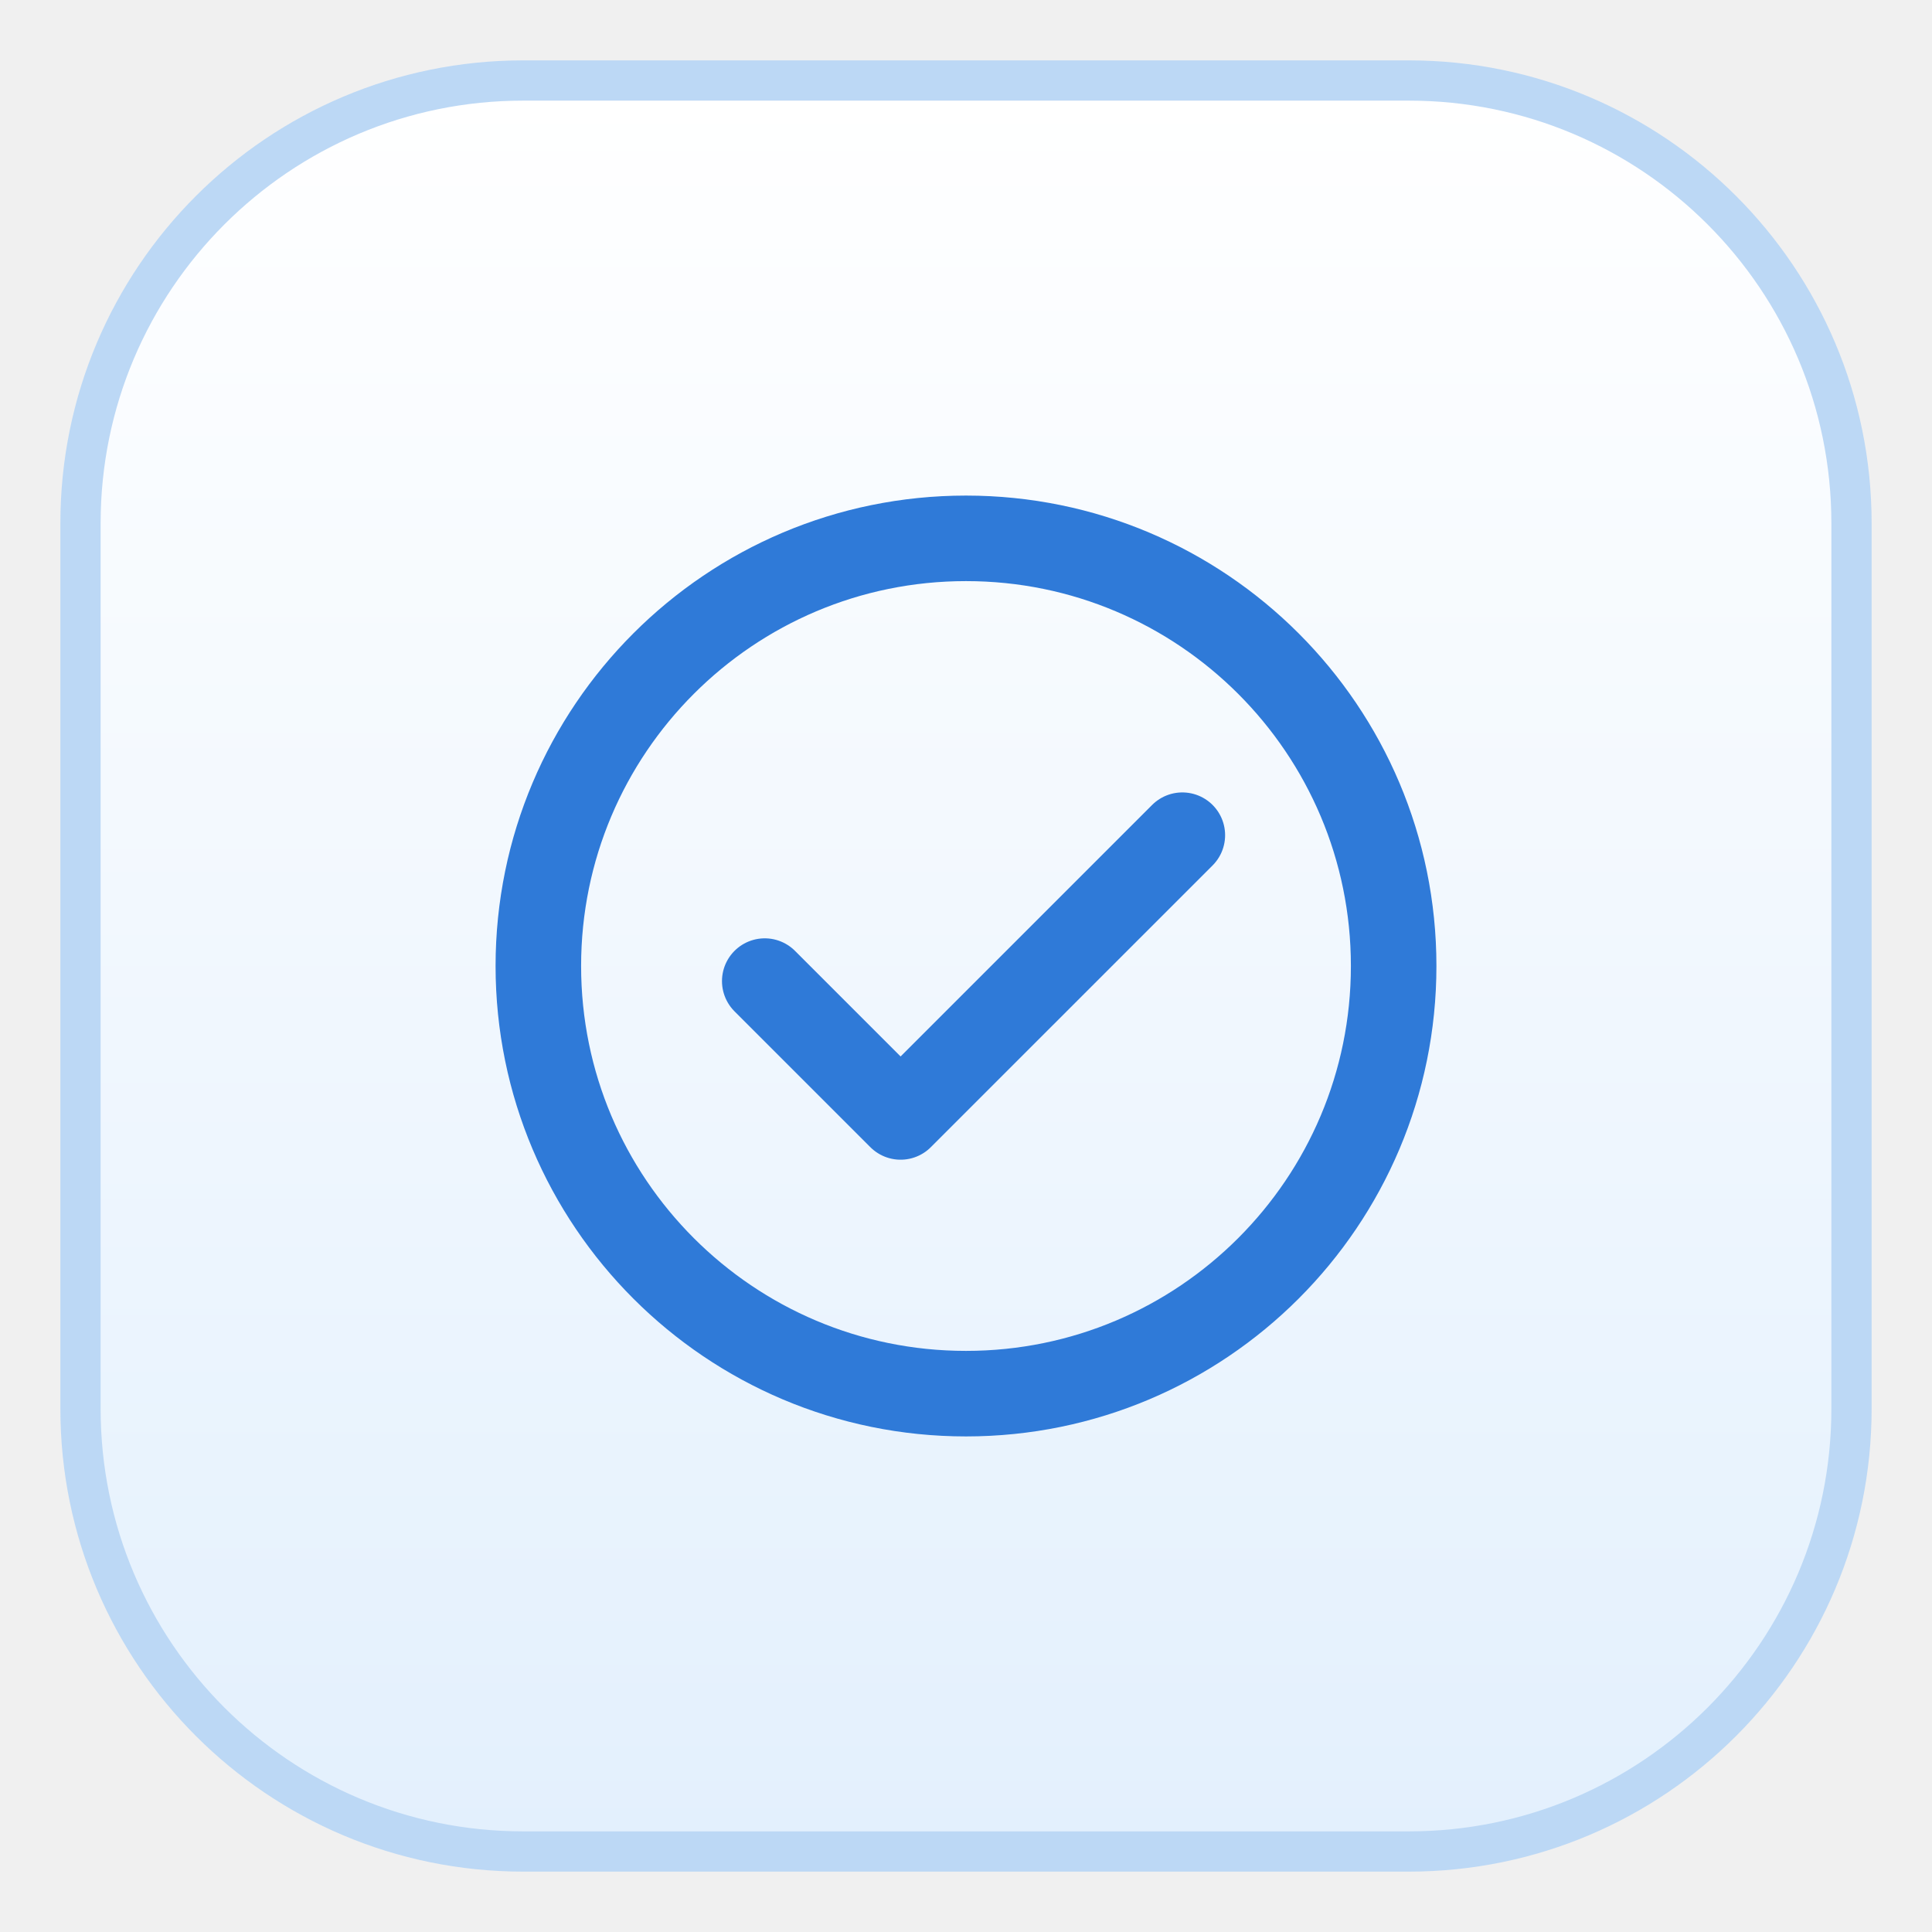
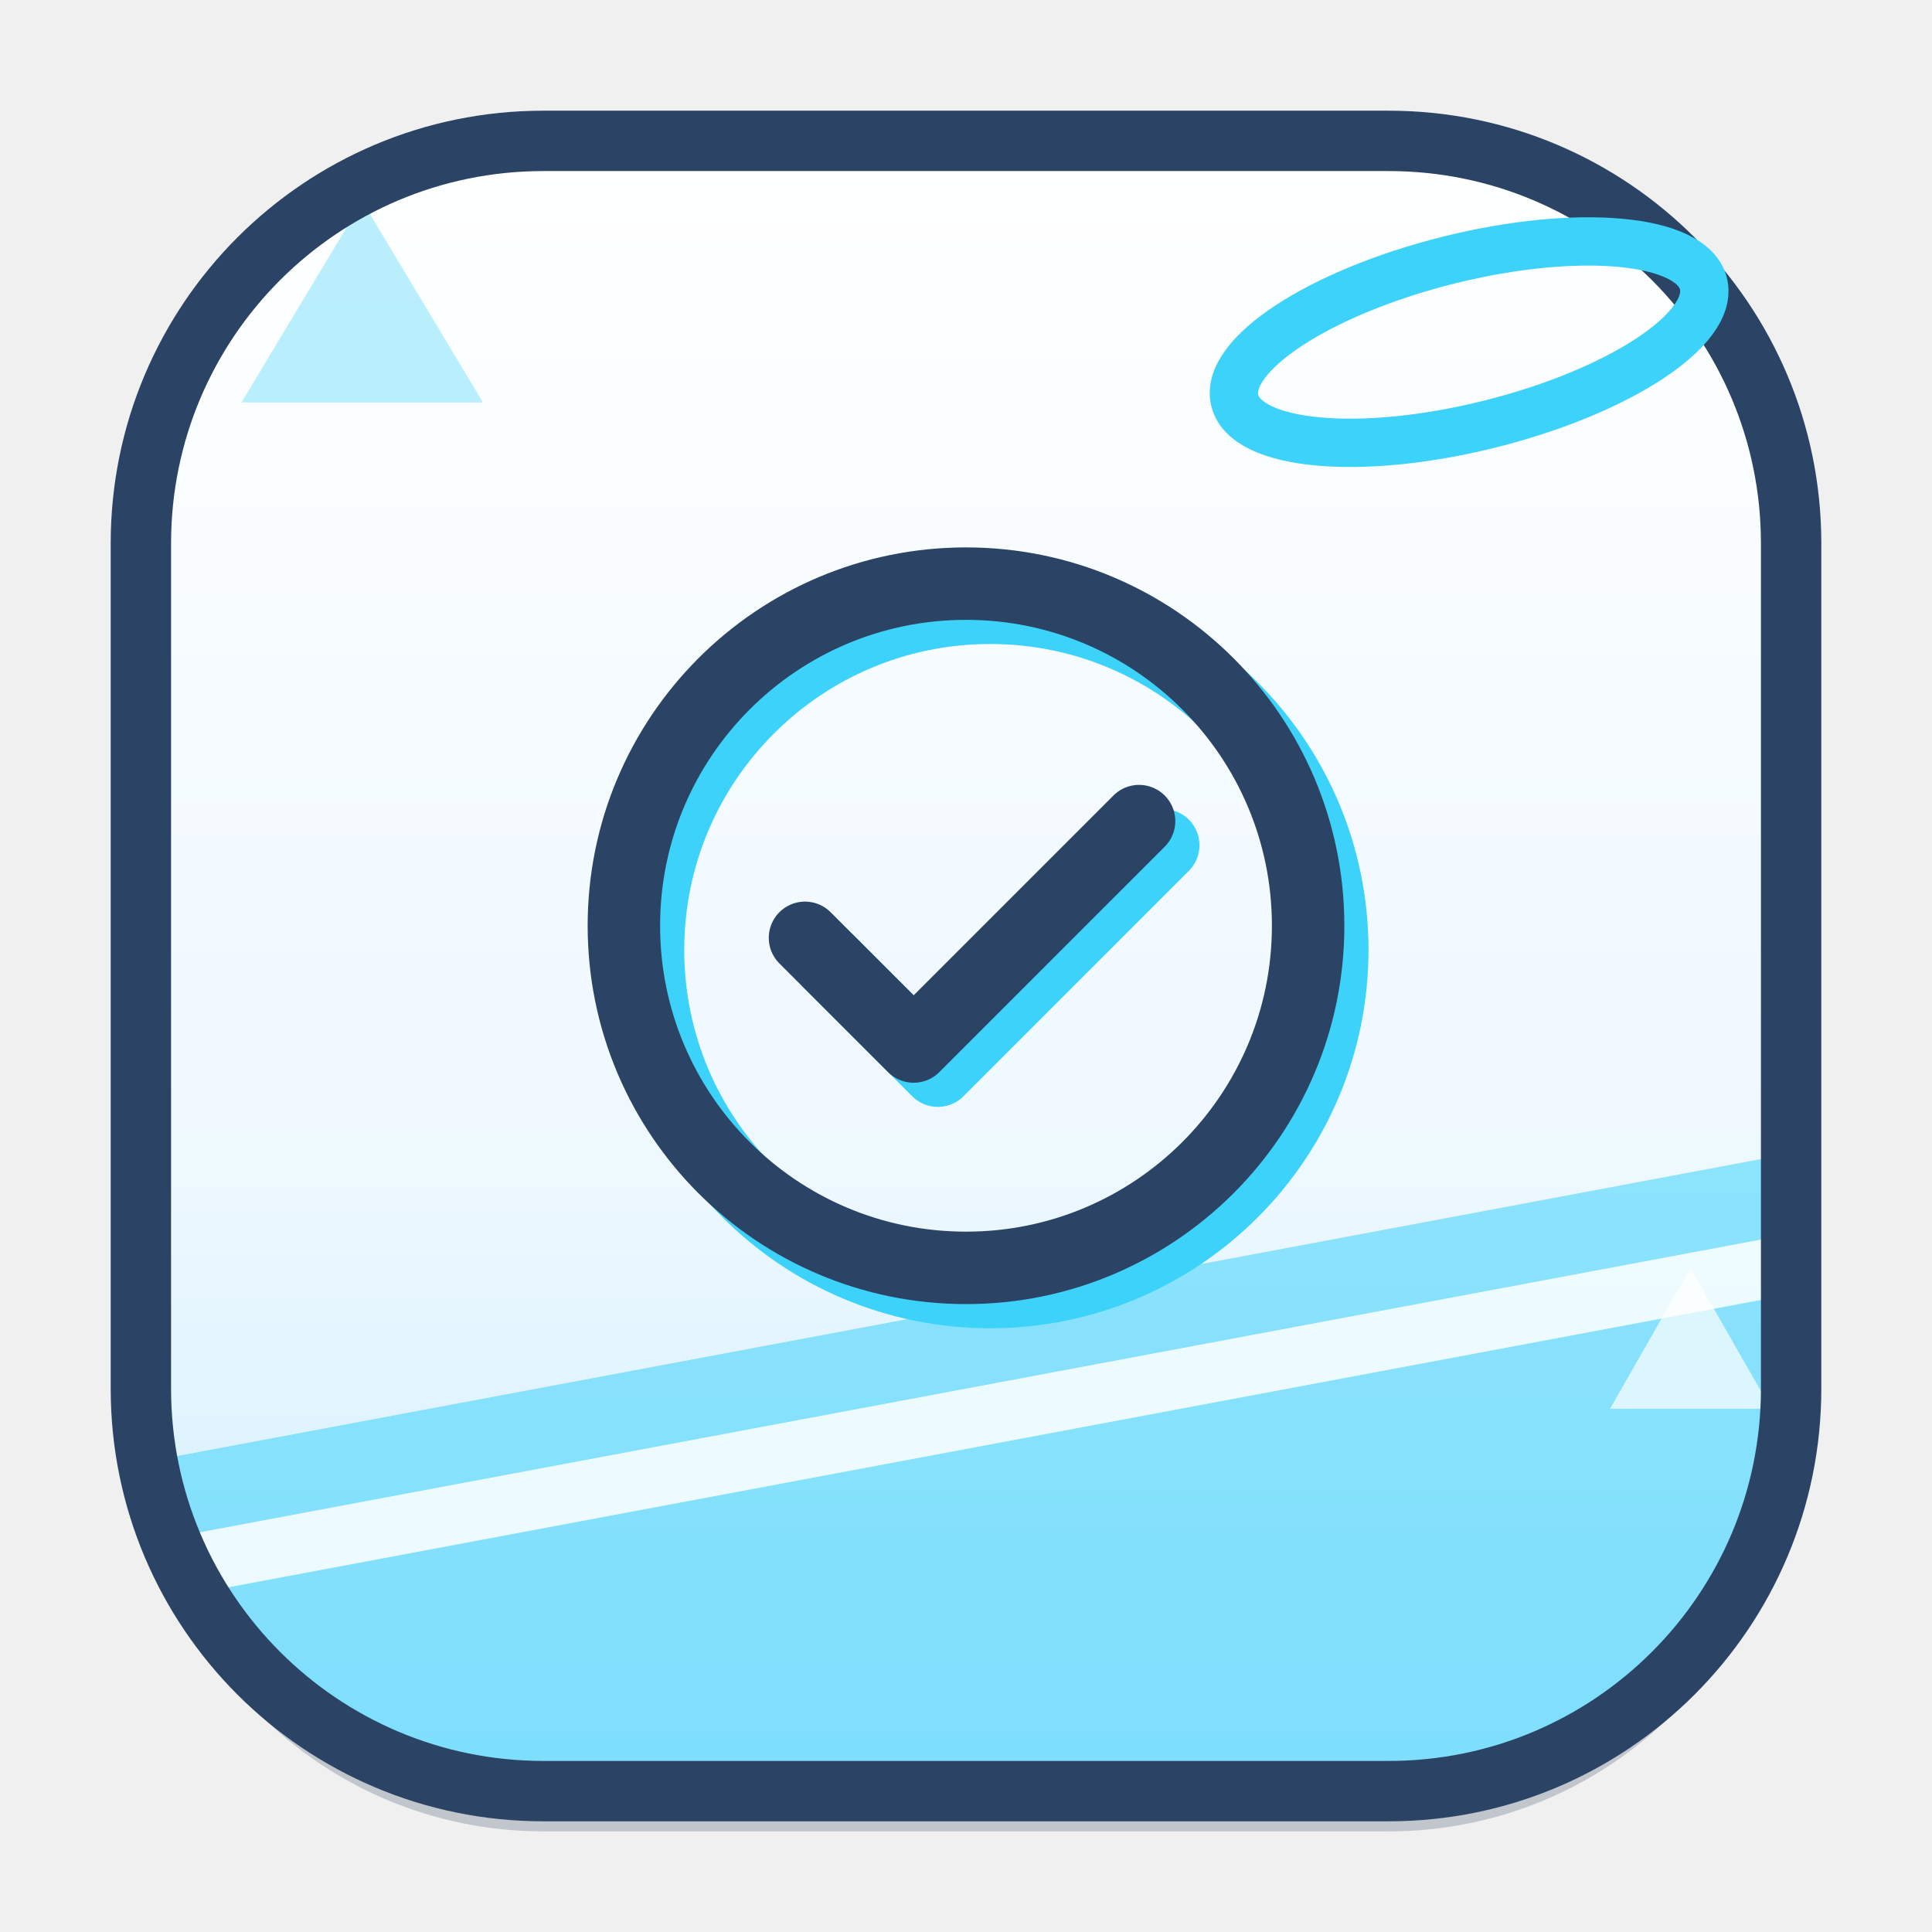
<svg xmlns="http://www.w3.org/2000/svg" width="96" height="96" viewBox="0 0 96 96">
  <defs>
-     <linearGradient id="t" x1="0" y1="0" x2="0" y2="1">
+     <linearGradient id="bg" x1="0" y1="0" x2="0" y2="1">
      <stop offset="0" stop-color="#ffffff" />
-       <stop offset="1" stop-color="#e3f0fd" />
+       <stop offset=".62" stop-color="#eef8ff" />
+       <stop offset="1" stop-color="#cdeeff" />
    </linearGradient>
+     <clipPath id="c">
+       <rect x="7" y="7" width="82" height="82" rx="20" />
+     </clipPath>
  </defs>
-   <rect x="4" y="4" width="88" height="88" rx="22" fill="url(#t)" stroke="#bcd8f5" stroke-width="2" />
-   <g transform="translate(18 18) scale(2.5)" fill="none" stroke="#2f7ad8" stroke-width="1.7" stroke-linecap="round" stroke-linejoin="round">
-     <circle cx="12" cy="12" r="8.5" />
-     <path d="M8 12.3l2.7 2.7L16.3 9.4" />
+   <rect x="7" y="9" width="82" height="82" rx="20" fill="#16304f" opacity=".22" />
+   <rect x="7" y="7" width="82" height="82" rx="20" fill="url(#bg)" />
+   <g clip-path="url(#c)">
+     <path d="M0 74 L96 56 L96 96 L0 96 Z" fill="#3dd2f9" opacity=".55" />
+     <path d="M0 78 L96 60 L96 63 L0 81 Z" fill="#ffffff" opacity=".85" />
+     <path d="M12 20 l6 -10 l6 10 z" fill="#3dd2f9" opacity=".35" />
+     <path d="M80 70 l4 -7 l4 7 z" fill="#ffffff" opacity=".7" />
+   </g>
+   <rect x="7" y="7" width="82" height="82" rx="20" fill="none" stroke="#2b4466" stroke-width="3" />
+   <ellipse cx="73" cy="17" rx="12" ry="4.2" fill="none" stroke="#3dd2f9" stroke-width="2.4" transform="rotate(-14 73 17)" />
+   <g transform="translate(24 22) scale(2)">
+     <g transform="translate(.6 .6)" stroke="#3dd2f9">
+       <g fill="none" stroke-width="1.8" stroke-linecap="round" stroke-linejoin="round">
+         <circle cx="12" cy="12" r="8.5" />
+         <path d="M8 12.3l2.7 2.7L16.3 9.4" />
+       </g>
+     </g>
+     <g stroke="#2b4466">
+       <g fill="none" stroke-width="1.8" stroke-linecap="round" stroke-linejoin="round">
+         <circle cx="12" cy="12" r="8.5" />
+         <path d="M8 12.3l2.7 2.7L16.3 9.4" />
+       </g>
+     </g>
  </g>
</svg>
